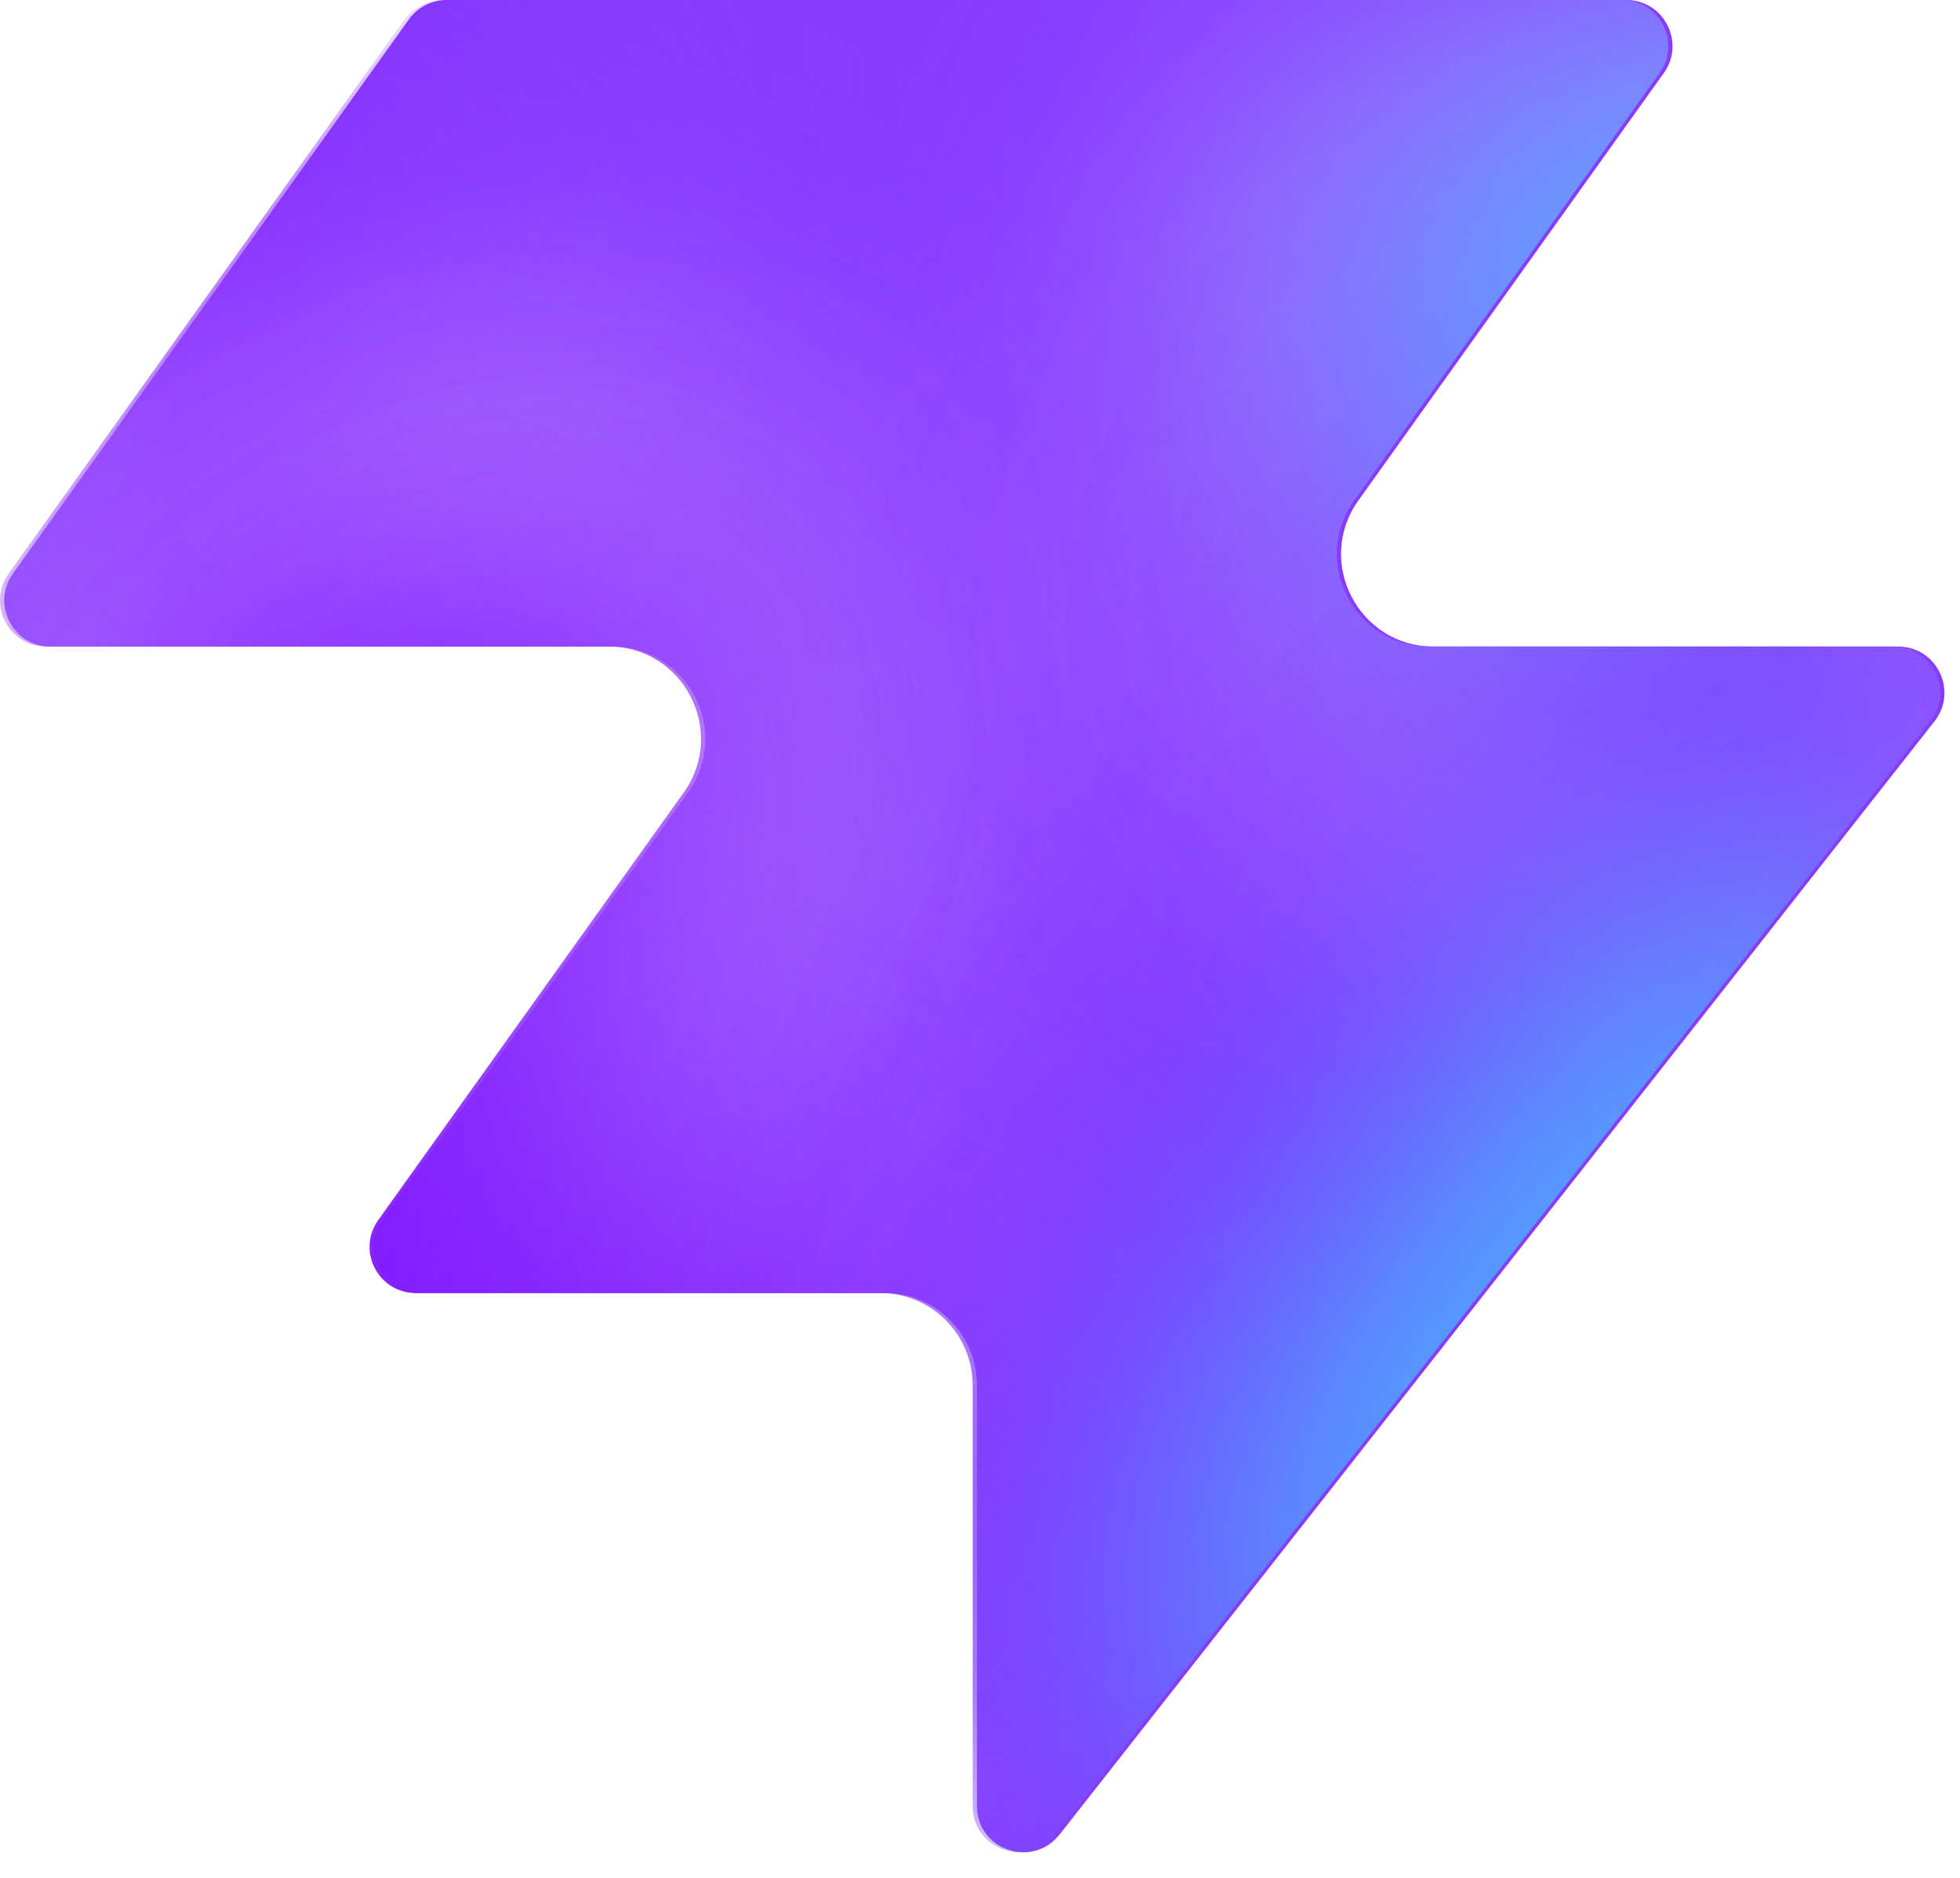
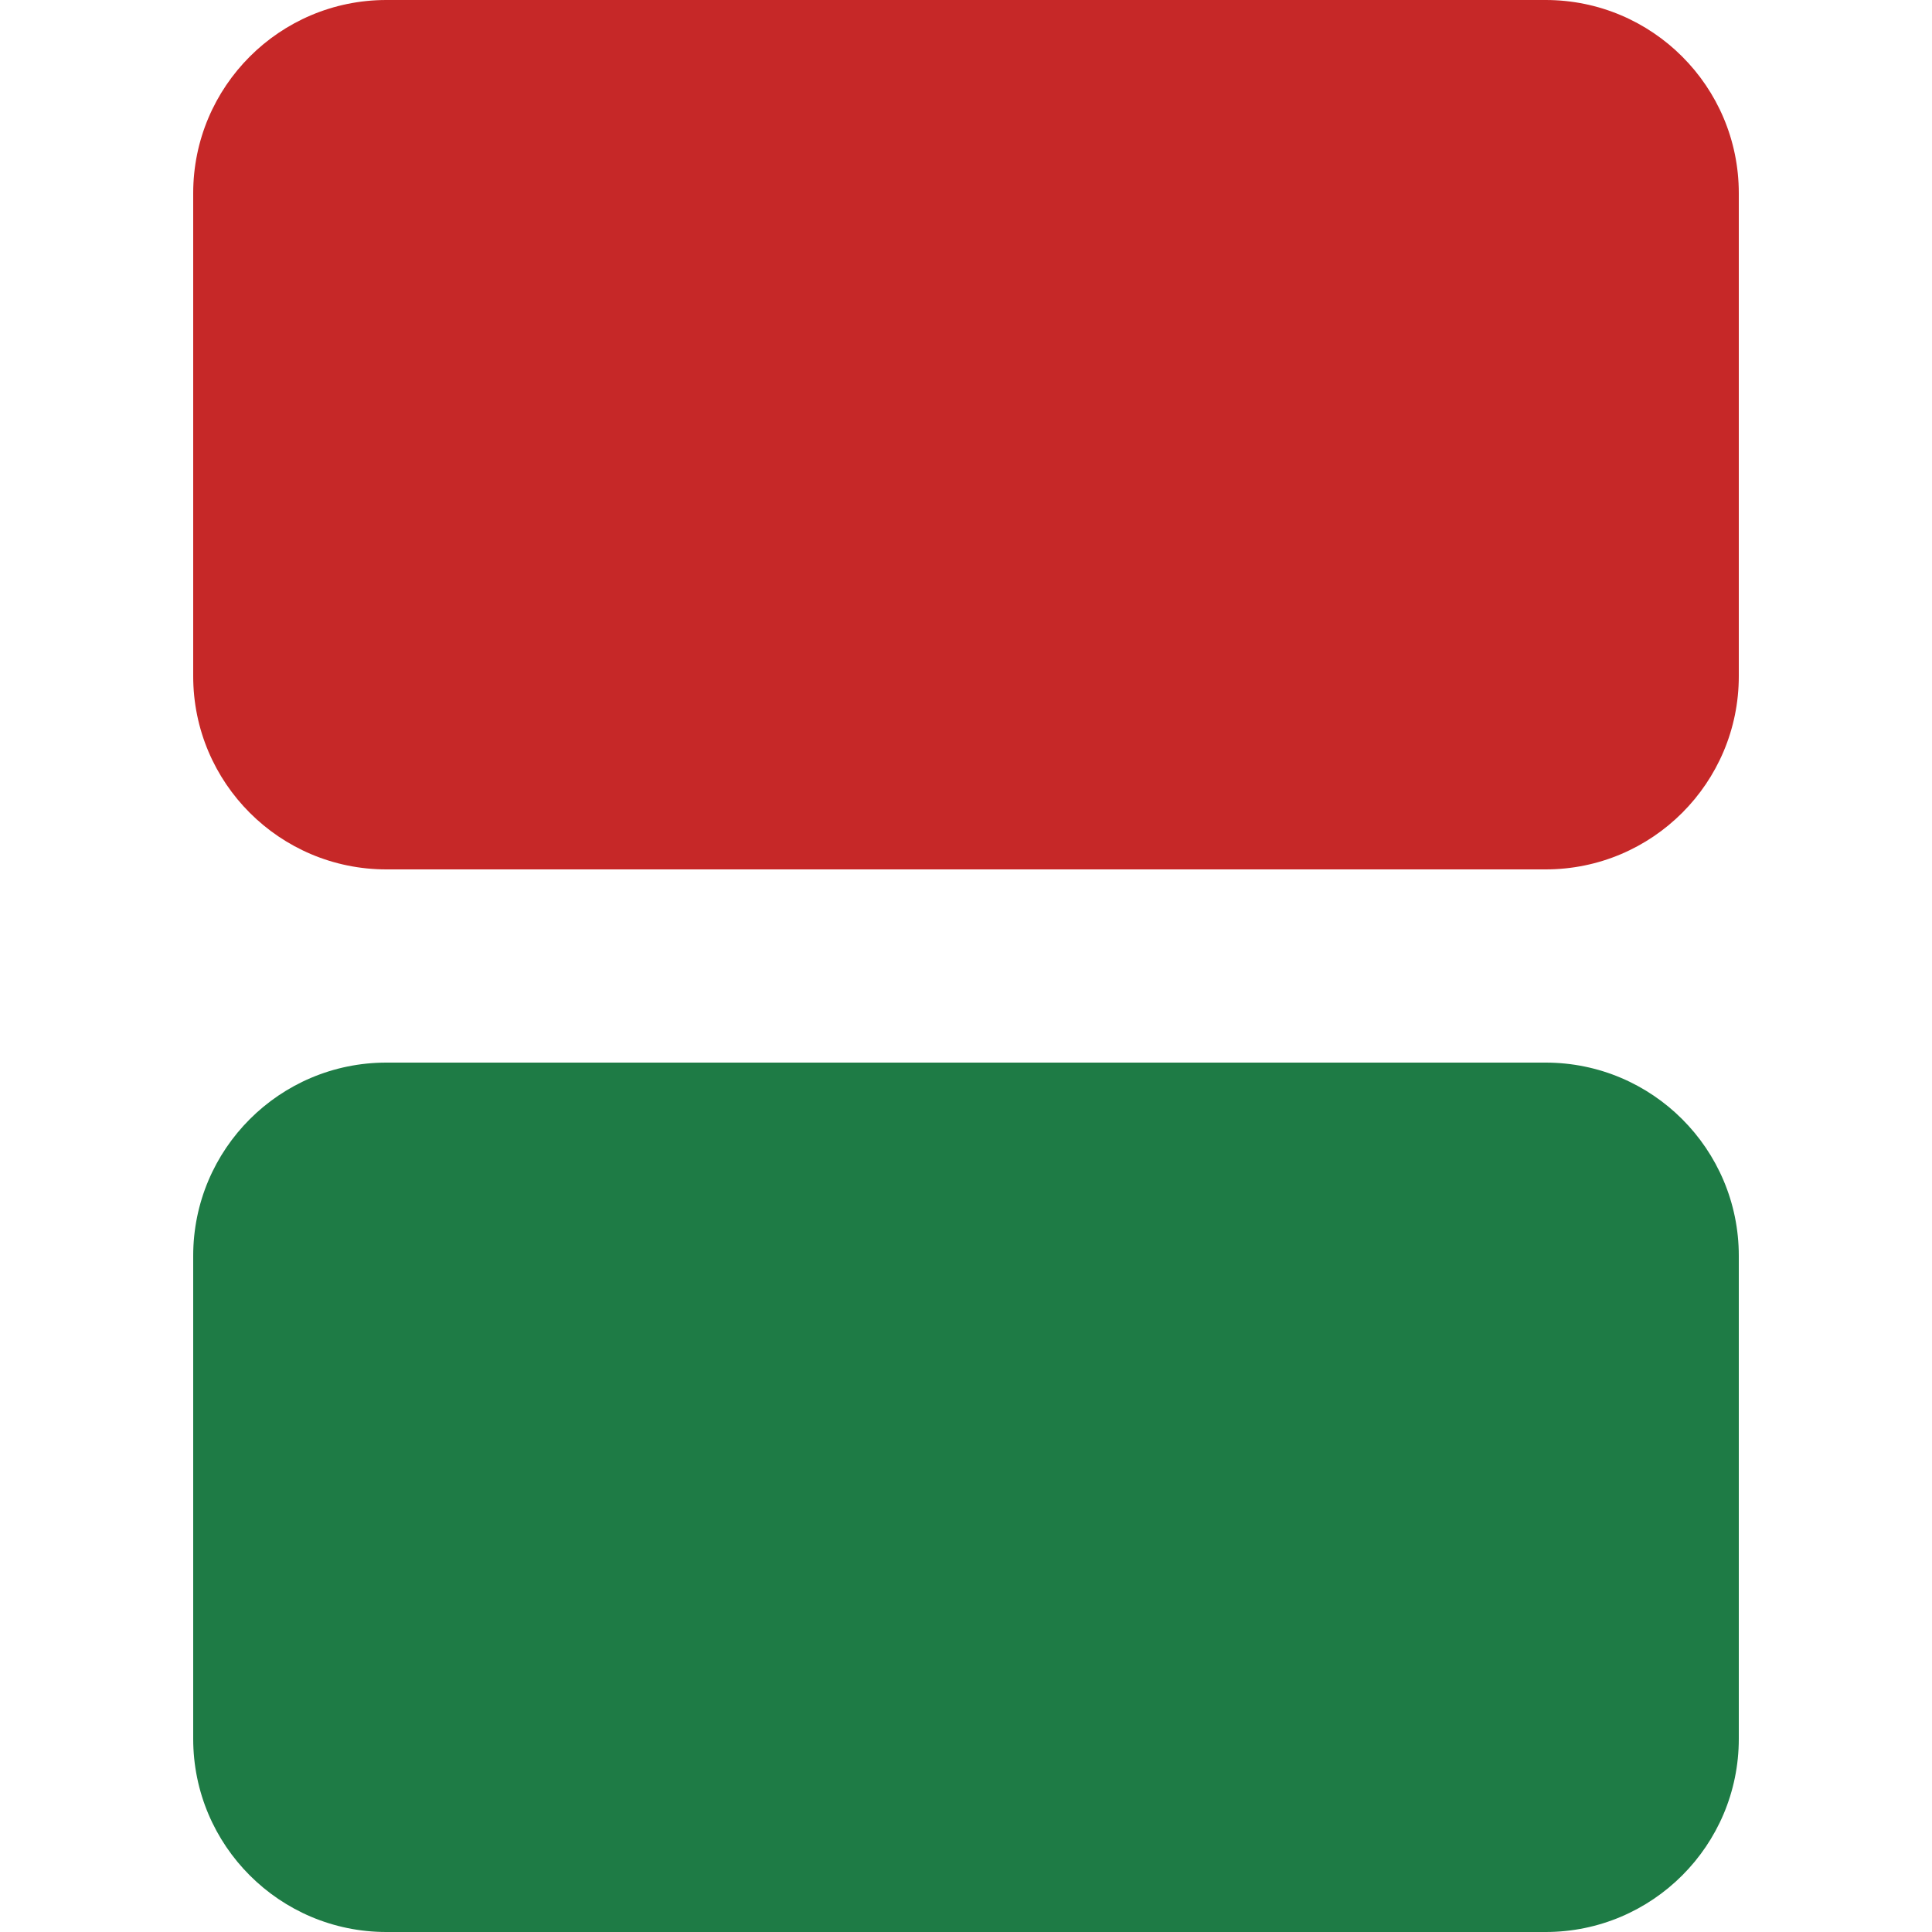
- <svg xmlns="http://www.w3.org/2000/svg" width="48" height="46" fill="none" viewBox="0 0 48 46">
-   <path fill="#863bff" d="M25.946 44.938c-.664.845-2.021.375-2.021-.698V33.937a2.26 2.26 0 0 0-2.262-2.262H10.287c-.92 0-1.456-1.04-.92-1.788l7.48-10.471c1.07-1.497 0-3.578-1.842-3.578H1.237c-.92 0-1.456-1.04-.92-1.788L10.013.474c.214-.297.556-.474.92-.474h28.894c.92 0 1.456 1.04.92 1.788l-7.48 10.471c-1.07 1.498 0 3.579 1.842 3.579h11.377c.943 0 1.473 1.088.89 1.83L25.947 44.94z" style="fill:#863bff;fill:color(display-p3 .525 .23 1);fill-opacity:1" />
-   <mask id="a" width="48" height="46" x="0" y="0" maskUnits="userSpaceOnUse" style="mask-type:alpha">
-     <path fill="#000" d="M25.842 44.938c-.664.844-2.021.375-2.021-.698V33.937a2.26 2.26 0 0 0-2.262-2.262H10.183c-.92 0-1.456-1.04-.92-1.788l7.48-10.471c1.07-1.498 0-3.579-1.842-3.579H1.133c-.92 0-1.456-1.04-.92-1.787L9.91.473c.214-.297.556-.474.92-.474h28.894c.92 0 1.456 1.04.92 1.788l-7.48 10.471c-1.07 1.498 0 3.578 1.842 3.578h11.377c.943 0 1.473 1.088.89 1.832L25.843 44.94z" style="fill:#000;fill-opacity:1" />
-   </mask>
-   <g mask="url(#a)">
-     <g filter="url(#b)">
-       <ellipse cx="5.508" cy="14.704" fill="#ede6ff" rx="5.508" ry="14.704" style="fill:#ede6ff;fill:color(display-p3 .927 .903 1);fill-opacity:1" transform="matrix(.00324 1 1 -.00324 -4.47 31.516)" />
-     </g>
-     <g filter="url(#c)">
-       <ellipse cx="10.399" cy="29.851" fill="#ede6ff" rx="10.399" ry="29.851" style="fill:#ede6ff;fill:color(display-p3 .927 .903 1);fill-opacity:1" transform="matrix(.00324 1 1 -.00324 -39.328 7.883)" />
-     </g>
-     <g filter="url(#d)">
-       <ellipse cx="5.508" cy="30.487" fill="#7e14ff" rx="5.508" ry="30.487" style="fill:#7e14ff;fill:color(display-p3 .492 .077 1);fill-opacity:1" transform="rotate(89.814 -25.913 -14.639)scale(1 -1)" />
-     </g>
-     <g filter="url(#e)">
-       <ellipse cx="5.508" cy="30.599" fill="#7e14ff" rx="5.508" ry="30.599" style="fill:#7e14ff;fill:color(display-p3 .492 .077 1);fill-opacity:1" transform="rotate(89.814 -32.644 -3.334)scale(1 -1)" />
-     </g>
-     <g filter="url(#f)">
-       <ellipse cx="5.508" cy="30.599" fill="#7e14ff" rx="5.508" ry="30.599" style="fill:#7e14ff;fill:color(display-p3 .492 .077 1);fill-opacity:1" transform="matrix(.00324 1 1 -.00324 -34.34 30.47)" />
-     </g>
-     <g filter="url(#g)">
-       <ellipse cx="14.072" cy="22.078" fill="#ede6ff" rx="14.072" ry="22.078" style="fill:#ede6ff;fill:color(display-p3 .927 .903 1);fill-opacity:1" transform="rotate(93.35 24.506 48.493)scale(-1 1)" />
-     </g>
-     <g filter="url(#h)">
-       <ellipse cx="3.47" cy="21.501" fill="#7e14ff" rx="3.47" ry="21.501" style="fill:#7e14ff;fill:color(display-p3 .492 .077 1);fill-opacity:1" transform="rotate(89.009 28.708 47.59)scale(-1 1)" />
-     </g>
-     <g filter="url(#i)">
-       <ellipse cx="3.47" cy="21.501" fill="#7e14ff" rx="3.47" ry="21.501" style="fill:#7e14ff;fill:color(display-p3 .492 .077 1);fill-opacity:1" transform="rotate(89.009 28.708 47.59)scale(-1 1)" />
-     </g>
-     <g filter="url(#j)">
-       <ellipse cx=".387" cy="8.972" fill="#7e14ff" rx="4.407" ry="29.108" style="fill:#7e14ff;fill:color(display-p3 .492 .077 1);fill-opacity:1" transform="rotate(39.51 .387 8.972)" />
-     </g>
-     <g filter="url(#k)">
-       <ellipse cx="47.523" cy="-6.092" fill="#7e14ff" rx="4.407" ry="29.108" style="fill:#7e14ff;fill:color(display-p3 .492 .077 1);fill-opacity:1" transform="rotate(37.892 47.523 -6.092)" />
-     </g>
-     <g filter="url(#l)">
-       <ellipse cx="41.412" cy="6.333" fill="#47bfff" rx="5.971" ry="9.665" style="fill:#47bfff;fill:color(display-p3 .28 .748 1);fill-opacity:1" transform="rotate(37.892 41.412 6.333)" />
-     </g>
-     <g filter="url(#m)">
-       <ellipse cx="-1.879" cy="38.332" fill="#7e14ff" rx="4.407" ry="29.108" style="fill:#7e14ff;fill:color(display-p3 .492 .077 1);fill-opacity:1" transform="rotate(37.892 -1.88 38.332)" />
-     </g>
-     <g filter="url(#n)">
-       <ellipse cx="-1.879" cy="38.332" fill="#7e14ff" rx="4.407" ry="29.108" style="fill:#7e14ff;fill:color(display-p3 .492 .077 1);fill-opacity:1" transform="rotate(37.892 -1.88 38.332)" />
-     </g>
-     <g filter="url(#o)">
-       <ellipse cx="35.651" cy="29.907" fill="#7e14ff" rx="4.407" ry="29.108" style="fill:#7e14ff;fill:color(display-p3 .492 .077 1);fill-opacity:1" transform="rotate(37.892 35.651 29.907)" />
-     </g>
-     <g filter="url(#p)">
-       <ellipse cx="38.418" cy="32.4" fill="#47bfff" rx="5.971" ry="15.297" style="fill:#47bfff;fill:color(display-p3 .28 .748 1);fill-opacity:1" transform="rotate(37.892 38.418 32.4)" />
-     </g>
-   </g>
-   <defs>
-     <filter id="b" width="60.045" height="41.654" x="-19.77" y="16.149" color-interpolation-filters="sRGB" filterUnits="userSpaceOnUse">
-       <feFlood flood-opacity="0" result="BackgroundImageFix" />
-       <feBlend in="SourceGraphic" in2="BackgroundImageFix" result="shape" />
-       <feGaussianBlur result="effect1_foregroundBlur_2002_17158" stdDeviation="7.659" />
-     </filter>
-     <filter id="c" width="90.34" height="51.437" x="-54.613" y="-7.533" color-interpolation-filters="sRGB" filterUnits="userSpaceOnUse">
-       <feFlood flood-opacity="0" result="BackgroundImageFix" />
-       <feBlend in="SourceGraphic" in2="BackgroundImageFix" result="shape" />
-       <feGaussianBlur result="effect1_foregroundBlur_2002_17158" stdDeviation="7.659" />
-     </filter>
-     <filter id="d" width="79.355" height="29.4" x="-49.64" y="2.03" color-interpolation-filters="sRGB" filterUnits="userSpaceOnUse">
-       <feFlood flood-opacity="0" result="BackgroundImageFix" />
-       <feBlend in="SourceGraphic" in2="BackgroundImageFix" result="shape" />
-       <feGaussianBlur result="effect1_foregroundBlur_2002_17158" stdDeviation="4.596" />
-     </filter>
-     <filter id="e" width="79.579" height="29.4" x="-45.045" y="20.029" color-interpolation-filters="sRGB" filterUnits="userSpaceOnUse">
-       <feFlood flood-opacity="0" result="BackgroundImageFix" />
-       <feBlend in="SourceGraphic" in2="BackgroundImageFix" result="shape" />
-       <feGaussianBlur result="effect1_foregroundBlur_2002_17158" stdDeviation="4.596" />
-     </filter>
-     <filter id="f" width="79.579" height="29.4" x="-43.513" y="21.178" color-interpolation-filters="sRGB" filterUnits="userSpaceOnUse">
-       <feFlood flood-opacity="0" result="BackgroundImageFix" />
-       <feBlend in="SourceGraphic" in2="BackgroundImageFix" result="shape" />
-       <feGaussianBlur result="effect1_foregroundBlur_2002_17158" stdDeviation="4.596" />
-     </filter>
-     <filter id="g" width="74.749" height="58.852" x="15.756" y="-17.901" color-interpolation-filters="sRGB" filterUnits="userSpaceOnUse">
-       <feFlood flood-opacity="0" result="BackgroundImageFix" />
-       <feBlend in="SourceGraphic" in2="BackgroundImageFix" result="shape" />
-       <feGaussianBlur result="effect1_foregroundBlur_2002_17158" stdDeviation="7.659" />
-     </filter>
-     <filter id="h" width="61.377" height="25.362" x="23.548" y="2.284" color-interpolation-filters="sRGB" filterUnits="userSpaceOnUse">
-       <feFlood flood-opacity="0" result="BackgroundImageFix" />
-       <feBlend in="SourceGraphic" in2="BackgroundImageFix" result="shape" />
-       <feGaussianBlur result="effect1_foregroundBlur_2002_17158" stdDeviation="4.596" />
-     </filter>
-     <filter id="i" width="61.377" height="25.362" x="23.548" y="2.284" color-interpolation-filters="sRGB" filterUnits="userSpaceOnUse">
-       <feFlood flood-opacity="0" result="BackgroundImageFix" />
-       <feBlend in="SourceGraphic" in2="BackgroundImageFix" result="shape" />
-       <feGaussianBlur result="effect1_foregroundBlur_2002_17158" stdDeviation="4.596" />
-     </filter>
-     <filter id="j" width="56.045" height="63.649" x="-27.636" y="-22.853" color-interpolation-filters="sRGB" filterUnits="userSpaceOnUse">
-       <feFlood flood-opacity="0" result="BackgroundImageFix" />
-       <feBlend in="SourceGraphic" in2="BackgroundImageFix" result="shape" />
-       <feGaussianBlur result="effect1_foregroundBlur_2002_17158" stdDeviation="4.596" />
-     </filter>
-     <filter id="k" width="54.814" height="64.646" x="20.116" y="-38.415" color-interpolation-filters="sRGB" filterUnits="userSpaceOnUse">
-       <feFlood flood-opacity="0" result="BackgroundImageFix" />
-       <feBlend in="SourceGraphic" in2="BackgroundImageFix" result="shape" />
-       <feGaussianBlur result="effect1_foregroundBlur_2002_17158" stdDeviation="4.596" />
-     </filter>
-     <filter id="l" width="33.541" height="35.313" x="24.641" y="-11.323" color-interpolation-filters="sRGB" filterUnits="userSpaceOnUse">
-       <feFlood flood-opacity="0" result="BackgroundImageFix" />
-       <feBlend in="SourceGraphic" in2="BackgroundImageFix" result="shape" />
-       <feGaussianBlur result="effect1_foregroundBlur_2002_17158" stdDeviation="4.596" />
-     </filter>
-     <filter id="m" width="54.814" height="64.646" x="-29.286" y="6.009" color-interpolation-filters="sRGB" filterUnits="userSpaceOnUse">
-       <feFlood flood-opacity="0" result="BackgroundImageFix" />
-       <feBlend in="SourceGraphic" in2="BackgroundImageFix" result="shape" />
-       <feGaussianBlur result="effect1_foregroundBlur_2002_17158" stdDeviation="4.596" />
-     </filter>
-     <filter id="n" width="54.814" height="64.646" x="-29.286" y="6.009" color-interpolation-filters="sRGB" filterUnits="userSpaceOnUse">
-       <feFlood flood-opacity="0" result="BackgroundImageFix" />
-       <feBlend in="SourceGraphic" in2="BackgroundImageFix" result="shape" />
-       <feGaussianBlur result="effect1_foregroundBlur_2002_17158" stdDeviation="4.596" />
-     </filter>
-     <filter id="o" width="54.814" height="64.646" x="8.244" y="-2.416" color-interpolation-filters="sRGB" filterUnits="userSpaceOnUse">
-       <feFlood flood-opacity="0" result="BackgroundImageFix" />
-       <feBlend in="SourceGraphic" in2="BackgroundImageFix" result="shape" />
-       <feGaussianBlur result="effect1_foregroundBlur_2002_17158" stdDeviation="4.596" />
-     </filter>
-     <filter id="p" width="39.409" height="43.623" x="18.713" y="10.588" color-interpolation-filters="sRGB" filterUnits="userSpaceOnUse">
-       <feFlood flood-opacity="0" result="BackgroundImageFix" />
-       <feBlend in="SourceGraphic" in2="BackgroundImageFix" result="shape" />
-       <feGaussianBlur result="effect1_foregroundBlur_2002_17158" stdDeviation="4.596" />
-     </filter>
-   </defs>
+ <svg xmlns="http://www.w3.org/2000/svg" width="32" height="32" viewBox="-2 0 20 20">
+   <rect x="0" y="0" width="16" height="9" rx="2" fill="#C62828" />
+   <rect x="0" y="11" width="16" height="9" rx="2" fill="#1E7B45" />
</svg>
